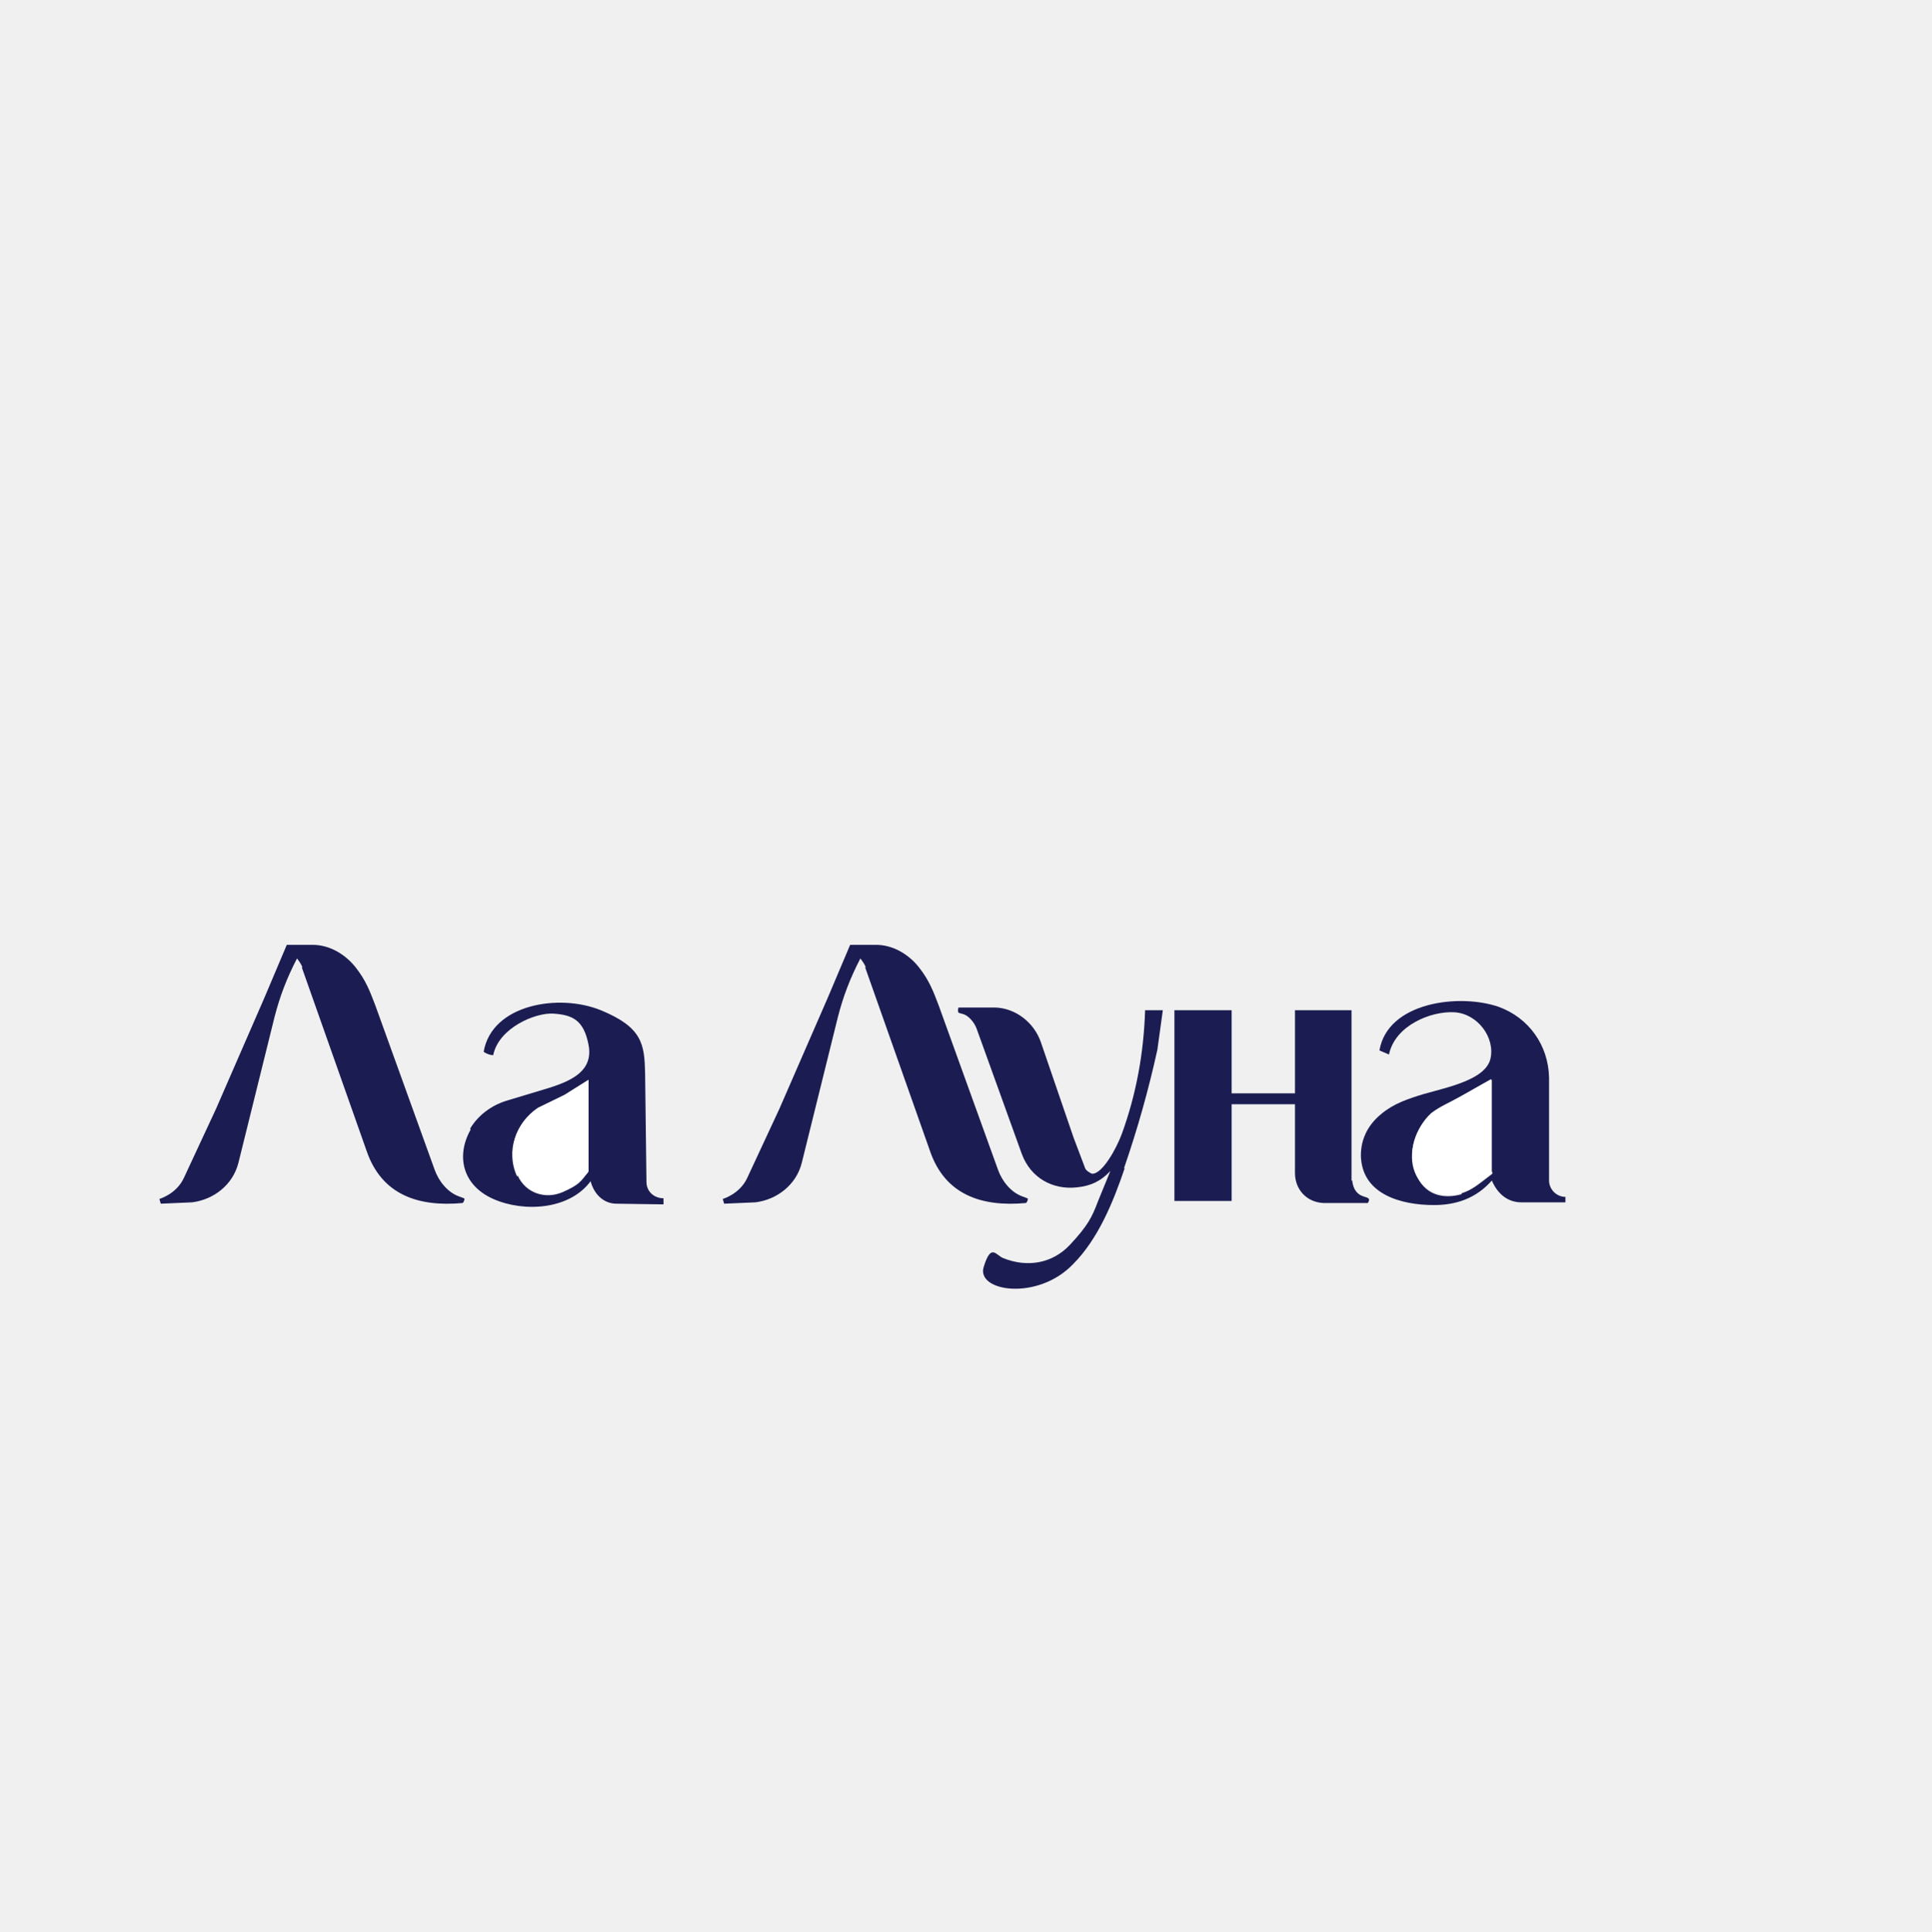
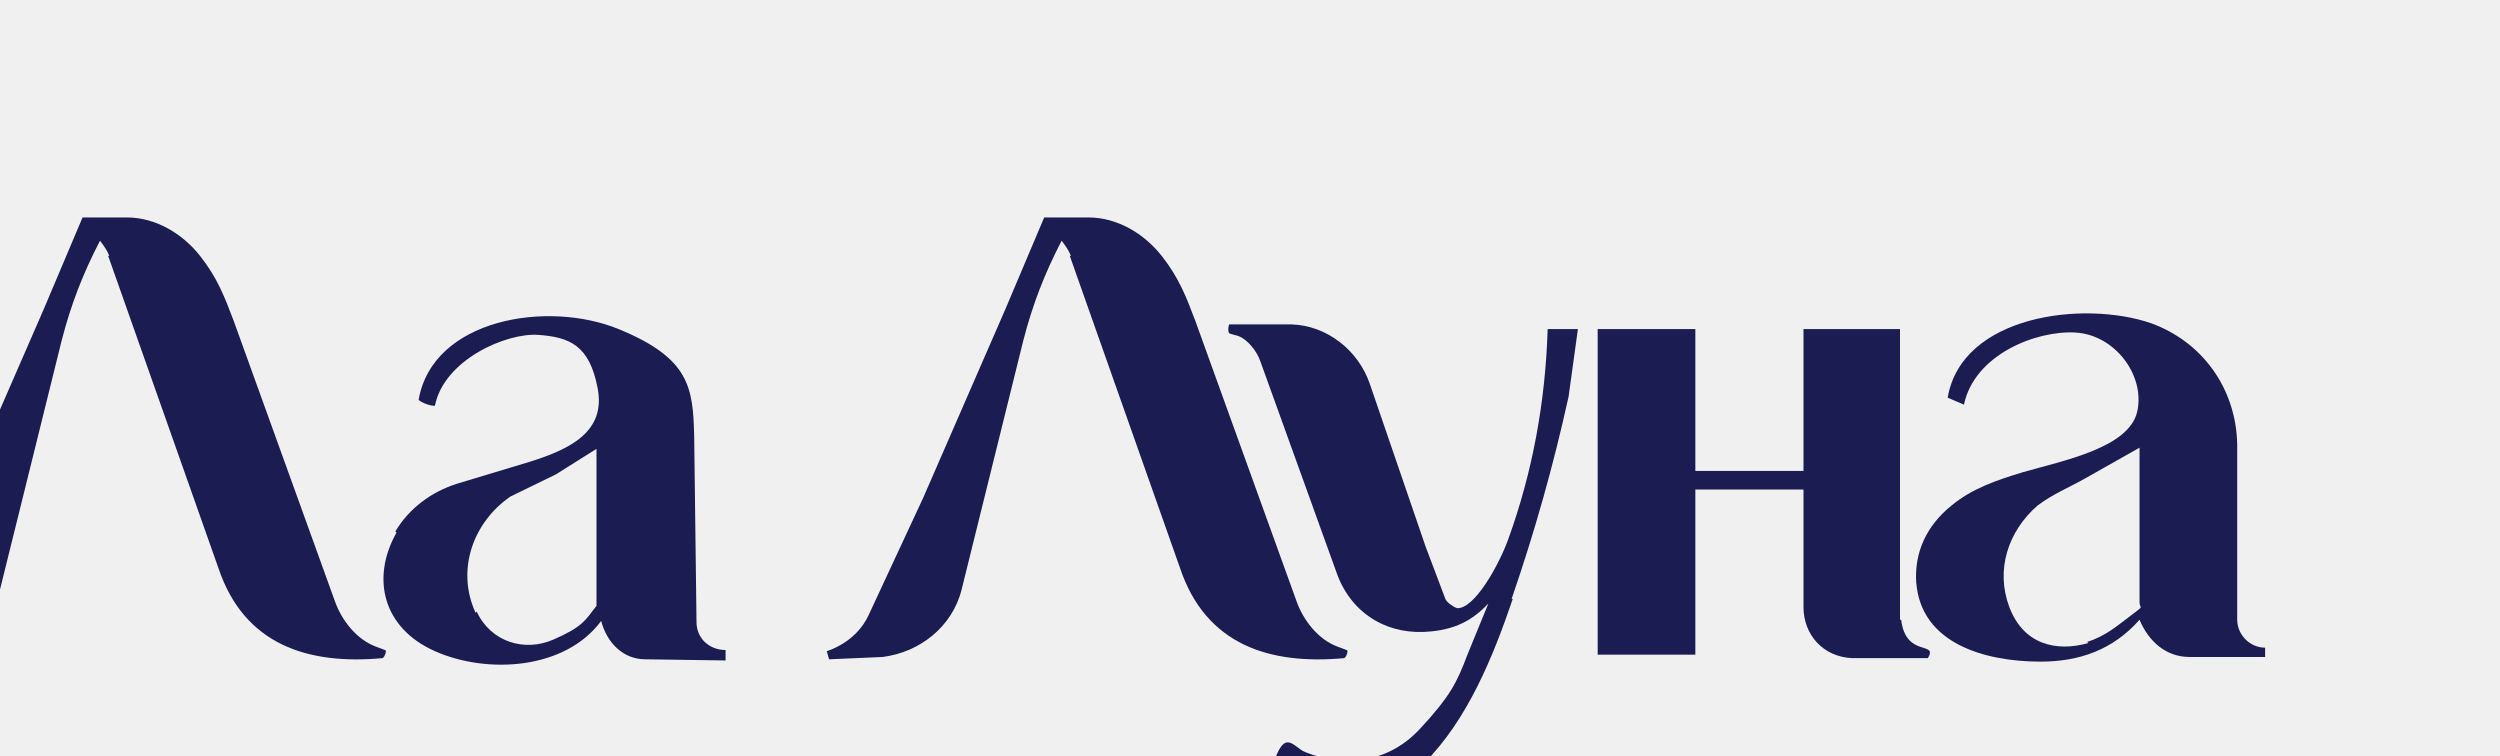
- <svg xmlns="http://www.w3.org/2000/svg" id="Layer_1" version="1.1" viewBox="0 0 283.5 283.5">
+ <svg xmlns="http://www.w3.org/2000/svg" id="Layer_1" version="1.1" viewBox="35 120 215 65">
  <defs>
    <style>
      .st0 {
-         fill: #fff;
-       }
- 
-       .st1 {
        fill: #1b1d52;
      }
    </style>
  </defs>
-   <path class="st1" d="M127.1,142c-.2-.5-.5-.9-.8-1.3-1.5,2.9-2.5,5.5-3.3,8.6l-5.3,21.4c-.8,3.2-3.6,5.4-6.8,5.8l-4.6.2-.2-.7c0,0,2.5-.7,3.6-3.1l4.7-10.1,7.1-16.3,3.3-7.8h3.8c2.5,0,4.8,1.4,6.3,3.3s2.1,3.5,2.9,5.6l8.7,24.1c.6,1.7,1.9,3.3,3.5,3.9l.8.3c.2,0,0,.6-.2.7-6.5.6-11.9-1.2-14.1-7.7l-9.5-26.9Z" />
-   <path class="st1" d="M198.5,173.3c.4,3.3,3.2,1.8,2.3,3.3h-6.5c-2.5-.1-4.2-2-4.2-4.4v-10.1s-9.3,0-9.3,0v14.2s-8.4,0-8.4,0v-28s8.4,0,8.4,0v12.2s9.3,0,9.3,0v-12.2s8.3,0,8.3,0v25Z" />
-   <path class="st1" d="M199.8,170.2c-.2-2.7.9-5,3-6.7,1.8-1.5,3.9-2.2,6.2-2.9,3.5-1,9.1-2.1,9.8-5.2s-1.9-6.6-5.3-6.8-8.7,1.9-9.6,6.2l-1.4-.6c1.2-7.1,11.7-8.4,17.5-6.4,4.4,1.6,7.3,5.6,7.4,10.4v15.1c0,1.3,1.1,2.4,2.4,2.4v.8c0,0-6.5,0-6.5,0-2,0-3.5-1.3-4.3-3.2-2.3,2.6-5.2,3.6-8.5,3.6-4.9,0-10.3-1.6-10.7-6.8ZM214.5,175.2c1.6-.5,2.6-1.4,3.8-2.3s.7-.5.7-1.1v-13.3s-4.6,2.6-4.6,2.6c-1.4.8-2.9,1.4-4.2,2.4-2.5,2.2-3.6,5.5-2.4,8.7s4,3.9,6.8,3.1Z" />
-   <path class="st1" d="M69,165.7c1.2-2,3.1-3.4,5.3-4.1l6.3-1.9c3.5-1.1,6.5-2.6,5.8-6.3s-2.4-4.4-5.1-4.6-8.1,2.1-8.9,6.1c-.4,0-1-.2-1.4-.5,1.2-7,11.1-8.6,17.2-6.1s6.4,5,6.5,9.2l.2,16c0,1.4,1.1,2.4,2.5,2.4v.9s-6.9-.1-6.9-.1c-1.9,0-3.3-1.4-3.8-3.3-3.1,4.2-9.8,4.6-14.3,2.6s-5.5-6.3-3.3-10.2ZM76,172.6c1.2,2.6,4.1,3.5,6.6,2.4s2.7-1.6,3.7-2.9v-13.5s-3.5,2.2-3.5,2.2l-3.9,1.9c-3.2,2.2-4.7,6.3-3,10Z" />
-   <path class="st1" d="M165.1,171.5c-1.7,5-3.9,10.4-7.6,14.1-5.2,5.4-14.2,4-13.1.4s1.8-1.7,2.9-1.3c3.5,1.4,7.2.8,9.8-2s3.2-4,4.1-6.4l1.8-4.4c-1.4,1.5-2.9,2.2-4.9,2.4-3.6.4-6.8-1.4-8.1-4.9l-6.6-18.3c-.3-.9-1.1-1.9-1.9-2.2l-.7-.2c-.2,0-.2-.5-.1-.8h5.4c3,.1,5.7,2.2,6.7,5.1l4.8,14,1.7,4.5c.1.3.7.7,1,.8,1.5.1,3.6-3.7,4.4-5.9,2.1-5.8,3.2-11.8,3.4-18.1h2.6s-.8,5.8-.8,5.8c-1.3,5.9-2.9,11.6-4.9,17.4Z" />
-   <path class="st0" d="M214.5,175.2c-2.8.8-5.7-.4-6.8-3.1s0-6.5,2.4-8.7c1.3-1,2.8-1.6,4.2-2.4l4.6-2.6v13.3c0,.6-.2.8-.6,1.1-1.2.9-2.2,1.8-3.8,2.3Z" />
-   <path class="st0" d="M76,172.6c-1.7-3.7-.3-7.8,3-10l3.9-1.9,3.5-2.2v13.5c-1.1,1.3-2.2,2.3-3.7,2.9-2.5,1-5.4.2-6.6-2.4Z" />
-   <path class="st1" d="M44.4,142c-.2-.5-.5-.9-.8-1.3-1.5,2.9-2.5,5.5-3.3,8.6l-5.3,21.4c-.8,3.2-3.6,5.4-6.8,5.8l-4.6.2-.2-.7c0,0,2.5-.7,3.6-3.1l4.7-10.1,7.1-16.3,3.3-7.8h3.8c2.5,0,4.8,1.4,6.3,3.3s2.1,3.5,2.9,5.6l8.7,24.1c.6,1.7,1.9,3.3,3.5,3.9l.8.3c.2,0,0,.6-.2.7-6.5.6-11.9-1.2-14.1-7.7l-9.5-26.9Z" />
+   <path class="st0" d="M127.1,142c-.2-.5-.5-.9-.8-1.3-1.5,2.9-2.5,5.5-3.3,8.6l-5.3,21.4c-.8,3.2-3.6,5.4-6.8,5.8l-4.6.2-.2-.7c0,0,2.5-.7,3.6-3.1l4.7-10.1,7.1-16.3,3.3-7.8h3.8c2.5,0,4.8,1.4,6.3,3.3s2.1,3.5,2.9,5.6l8.7,24.1c.6,1.7,1.9,3.3,3.5,3.9l.8.3c.2,0,0,.6-.2.7-6.5.6-11.9-1.2-14.1-7.7l-9.5-26.9Z" />
+   <path class="st0" d="M198.5,173.3c.4,3.3,3.2,1.8,2.3,3.3h-6.5c-2.5-.1-4.2-2-4.2-4.4v-10.1s-9.3,0-9.3,0v14.2s-8.4,0-8.4,0v-28s8.4,0,8.4,0v12.2s9.3,0,9.3,0v-12.2s8.3,0,8.3,0v25Z" />
+   <path class="st0" d="M199.8,170.2c-.2-2.7.9-5,3-6.7,1.8-1.5,3.9-2.2,6.2-2.9,3.5-1,9.1-2.1,9.8-5.2s-1.9-6.6-5.3-6.8-8.7,1.9-9.6,6.2l-1.4-.6c1.2-7.1,11.7-8.4,17.5-6.4,4.4,1.6,7.3,5.6,7.4,10.4v15.1c0,1.3,1.1,2.4,2.4,2.4v.8c0,0-6.5,0-6.5,0-2,0-3.5-1.3-4.3-3.2-2.3,2.6-5.2,3.6-8.5,3.6-4.9,0-10.3-1.6-10.7-6.8ZM214.5,175.2c1.6-.5,2.6-1.4,3.8-2.3s.7-.5.7-1.1v-13.3s-4.6,2.6-4.6,2.6c-1.4.8-2.9,1.4-4.2,2.4-2.5,2.2-3.6,5.5-2.4,8.7s4,3.9,6.8,3.1Z" />
+   <path class="st0" d="M69,165.7c1.2-2,3.1-3.4,5.3-4.1l6.3-1.9c3.5-1.1,6.5-2.6,5.8-6.3s-2.4-4.4-5.1-4.6-8.1,2.1-8.9,6.1c-.4,0-1-.2-1.4-.5,1.2-7,11.1-8.6,17.2-6.1s6.4,5,6.5,9.2l.2,16c0,1.4,1.1,2.4,2.5,2.4v.9s-6.9-.1-6.9-.1c-1.9,0-3.3-1.4-3.8-3.3-3.1,4.2-9.8,4.6-14.3,2.6s-5.5-6.3-3.3-10.2ZM76,172.6c1.2,2.6,4.1,3.5,6.6,2.4s2.7-1.6,3.7-2.9v-13.5s-3.5,2.2-3.5,2.2l-3.9,1.9c-3.2,2.2-4.7,6.3-3,10Z" />
+   <path class="st0" d="M165.1,171.5c-1.7,5-3.9,10.4-7.6,14.1-5.2,5.4-14.2,4-13.1.4s1.8-1.7,2.9-1.3c3.5,1.4,7.2.8,9.8-2s3.2-4,4.1-6.4l1.8-4.4c-1.4,1.5-2.9,2.2-4.9,2.4-3.6.4-6.8-1.4-8.1-4.9l-6.6-18.3c-.3-.9-1.1-1.9-1.9-2.2l-.7-.2c-.2,0-.2-.5-.1-.8h5.4c3,.1,5.7,2.2,6.7,5.1l4.8,14,1.7,4.5c.1.3.7.7,1,.8,1.5.1,3.6-3.7,4.4-5.9,2.1-5.8,3.2-11.8,3.4-18.1h2.6s-.8,5.8-.8,5.8c-1.3,5.9-2.9,11.6-4.9,17.4Z" />
+   <path class="st0" d="M44.4,142c-.2-.5-.5-.9-.8-1.3-1.5,2.9-2.5,5.5-3.3,8.6l-5.3,21.4c-.8,3.2-3.6,5.4-6.8,5.8l-4.6.2-.2-.7c0,0,2.5-.7,3.6-3.1l4.7-10.1,7.1-16.3,3.3-7.8h3.8c2.5,0,4.8,1.4,6.3,3.3s2.1,3.5,2.9,5.6l8.7,24.1c.6,1.7,1.9,3.3,3.5,3.9l.8.3c.2,0,0,.6-.2.7-6.5.6-11.9-1.2-14.1-7.7l-9.5-26.9Z" />
</svg>
